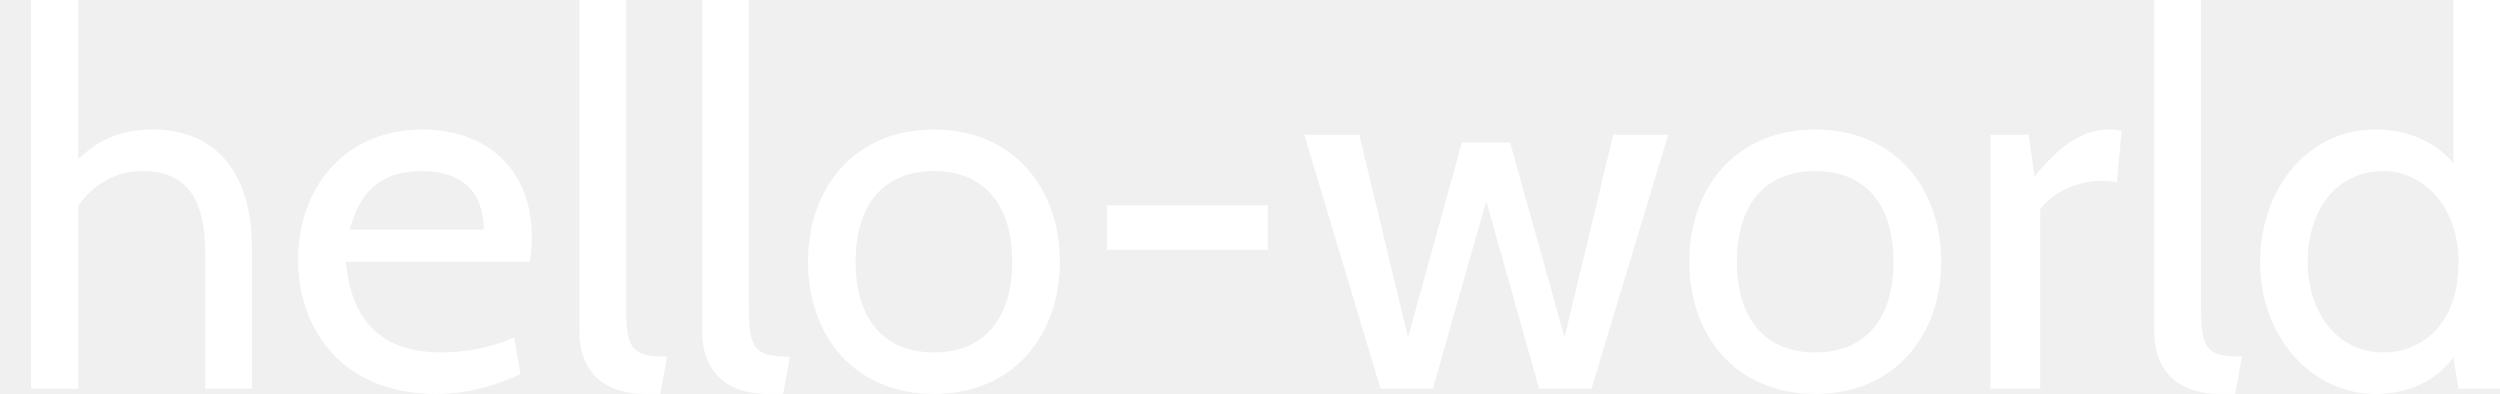
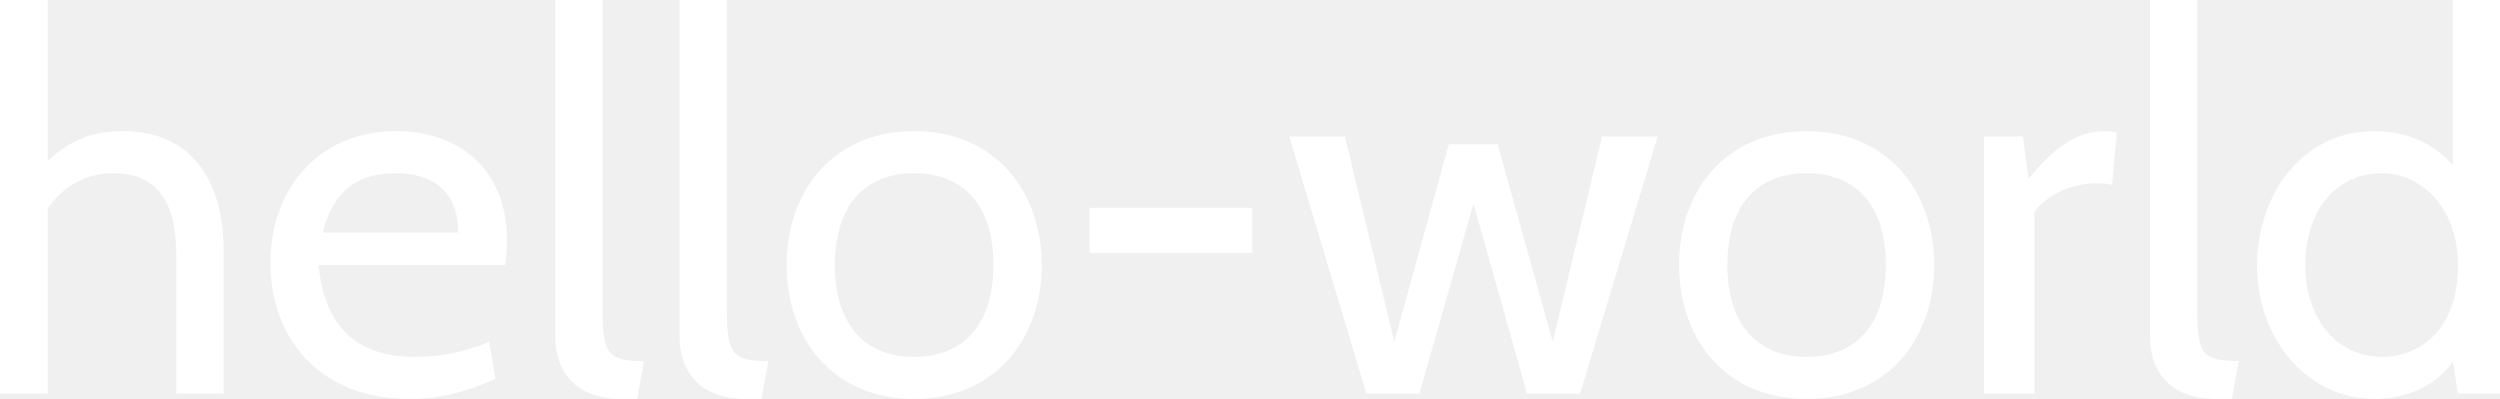
- <svg xmlns="http://www.w3.org/2000/svg" xmlns:xlink="http://www.w3.org/1999/xlink" version="1.1" width="80.425pt" height="12.673pt" viewBox="-.001 34.728 80.425 12.673">
+ <svg xmlns="http://www.w3.org/2000/svg" xmlns:xlink="http://www.w3.org/1999/xlink" version="1.1" width="79.424pt" height="12.673pt" viewBox="1 34.728 79.424 12.673">
  <defs>
    <use id="g17-45" xlink:href="#g2-45" transform="scale(2)" />
    <use id="g17-100" xlink:href="#g2-100" transform="scale(2)" />
    <use id="g17-101" xlink:href="#g2-101" transform="scale(2)" />
    <use id="g17-104" xlink:href="#g2-104" transform="scale(2)" />
    <use id="g17-108" xlink:href="#g2-108" transform="scale(2)" />
    <use id="g17-111" xlink:href="#g2-111" transform="scale(2)" />
    <use id="g17-114" xlink:href="#g2-114" transform="scale(2)" />
    <use id="g17-119" xlink:href="#g2-119" transform="scale(2)" />
    <path id="g2-45" d="M2.186-1.596V-2.108H.339V-1.596H2.186Z" />
    <path id="g2-100" d="M2.412-2.591C2.18-2.864 1.846-2.978 1.519-2.978C.703-2.978 .191-2.257 .191-1.453C.191-.607 .774 .06 1.519 .06C1.873 .06 2.212-.08 2.412-.36L2.471 0H2.948V-4.466H2.412V-2.591ZM1.614-.417C1.066-.417 .738-.887 .738-1.453C.738-2.055 1.066-2.501 1.614-2.501C2.019-2.501 2.471-2.144 2.471-1.453C2.471-.709 2.019-.417 1.614-.417Z" />
    <path id="g2-101" d="M1.763 .06C2.186 .06 2.513-.066 2.739-.167L2.668-.59C2.406-.47 2.096-.417 1.828-.417C1.274-.417 .81-.649 .732-1.459H2.847C2.864-1.56 2.87-1.662 2.87-1.745C2.87-2.531 2.34-2.978 1.614-2.978C.709-2.978 .185-2.299 .185-1.483C.185-.643 .732 .06 1.763 .06ZM.78-1.828C.887-2.251 1.126-2.501 1.602-2.501C2.09-2.501 2.317-2.239 2.317-1.828H.78Z" />
    <path id="g2-104" d="M1.757-2.978C1.376-2.978 1.123-2.853 .899-2.638V-4.466H.357V0H.899V-2.102C1.072-2.349 1.328-2.501 1.638-2.501C2.126-2.501 2.358-2.203 2.358-1.56V0H2.894V-1.626C2.894-2.436 2.513-2.978 1.757-2.978Z" />
    <path id="g2-108" d="M1.286 .06L1.364-.369C.953-.369 .893-.453 .893-.953V-4.466H.357V-.643C.357-.292 .548 .06 1.114 .06H1.286Z" />
    <path id="g2-111" d="M1.638 .06C2.549 .06 3.085-.613 3.085-1.459S2.549-2.978 1.638-2.978C.721-2.978 .191-2.305 .191-1.459S.721 .06 1.638 .06ZM1.638-.417C1.06-.417 .738-.804 .738-1.459S1.06-2.501 1.638-2.501S2.537-2.114 2.537-1.459S2.215-.417 1.638-.417Z" />
    <path id="g2-114" d="M.935 0V-2.061C1.042-2.221 1.328-2.388 1.638-2.388C1.709-2.388 1.763-2.382 1.816-2.37L1.87-2.96C1.828-2.972 1.781-2.978 1.733-2.978C1.423-2.978 1.167-2.805 .869-2.436L.804-2.918H.363V0H.935Z" />
    <path id="g2-119" d="M1.548 0L2.162-2.156L2.769 0H3.371L4.252-2.918H3.621L3.061-.59L2.436-2.829H1.882L1.263-.59L.703-2.918H.071L.947 0H1.548Z" />
  </defs>
  <g id="page1" transform="matrix(1.4 0 0 1.4 0 0)">
    <g fill="#fff" transform="matrix(1 0 0 1 -29.09323 0)">
      <use x="29.093" y="33.738" xlink:href="#g17-104" />
      <use x="35.573" y="33.738" xlink:href="#g17-101" />
      <use x="41.694" y="33.738" xlink:href="#g17-108" />
      <use x="44.515" y="33.738" xlink:href="#g17-108" />
      <use x="47.277" y="33.738" xlink:href="#g17-111" />
      <use x="53.852" y="33.738" xlink:href="#g17-45" />
      <use x="58.921" y="33.738" xlink:href="#g17-119" />
      <use x="67.529" y="33.738" xlink:href="#g17-111" />
      <use x="74.104" y="33.738" xlink:href="#g17-114" />
      <use x="77.882" y="33.738" xlink:href="#g17-108" />
      <use x="80.644" y="33.738" xlink:href="#g17-100" />
    </g>
  </g>
</svg>
